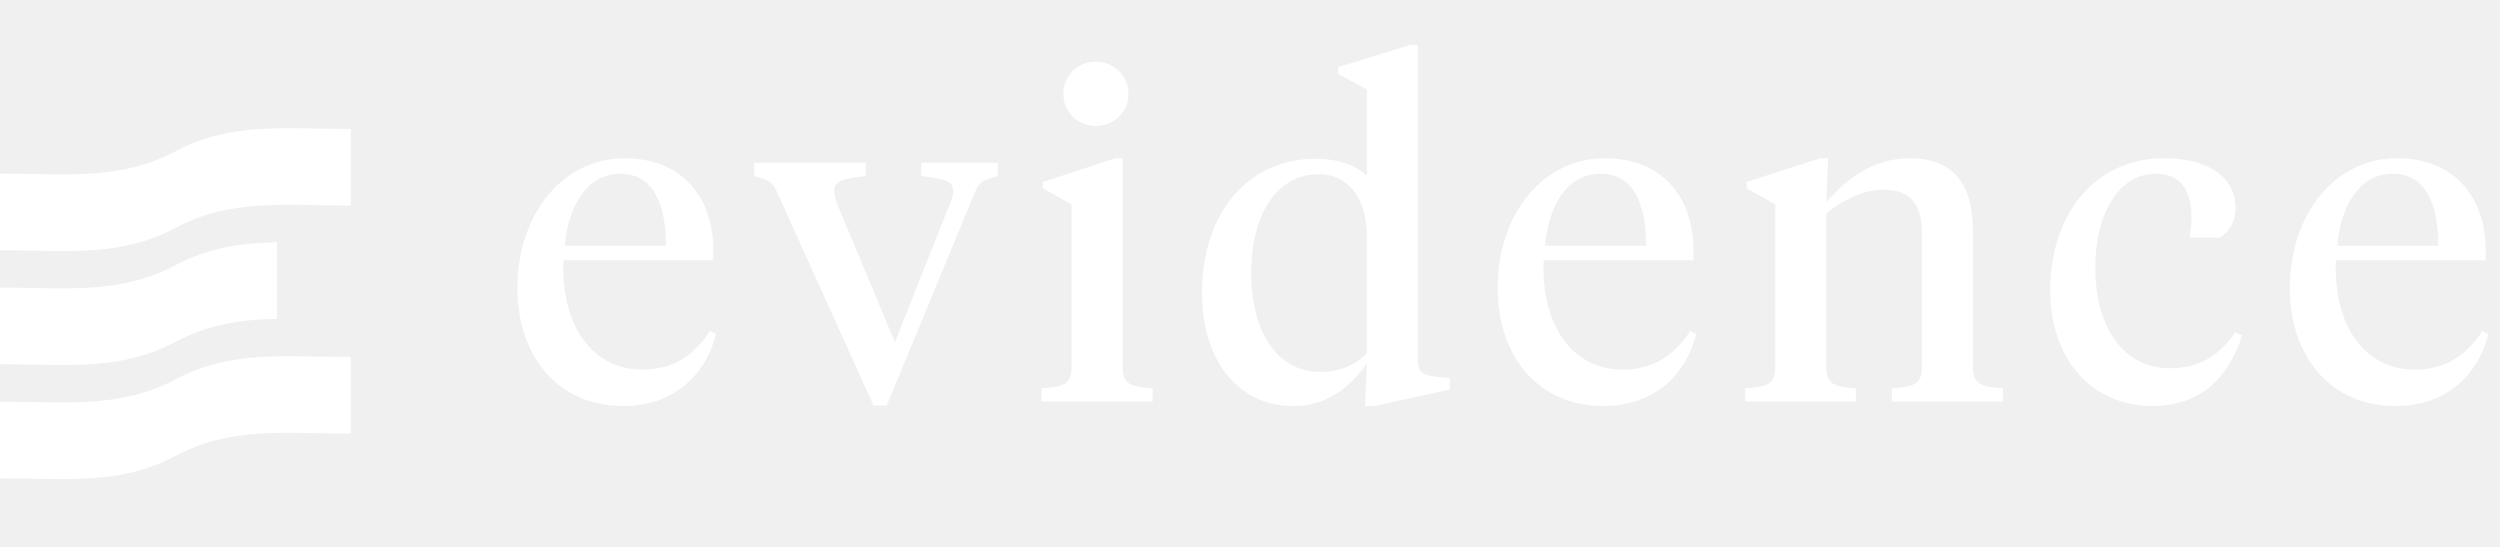
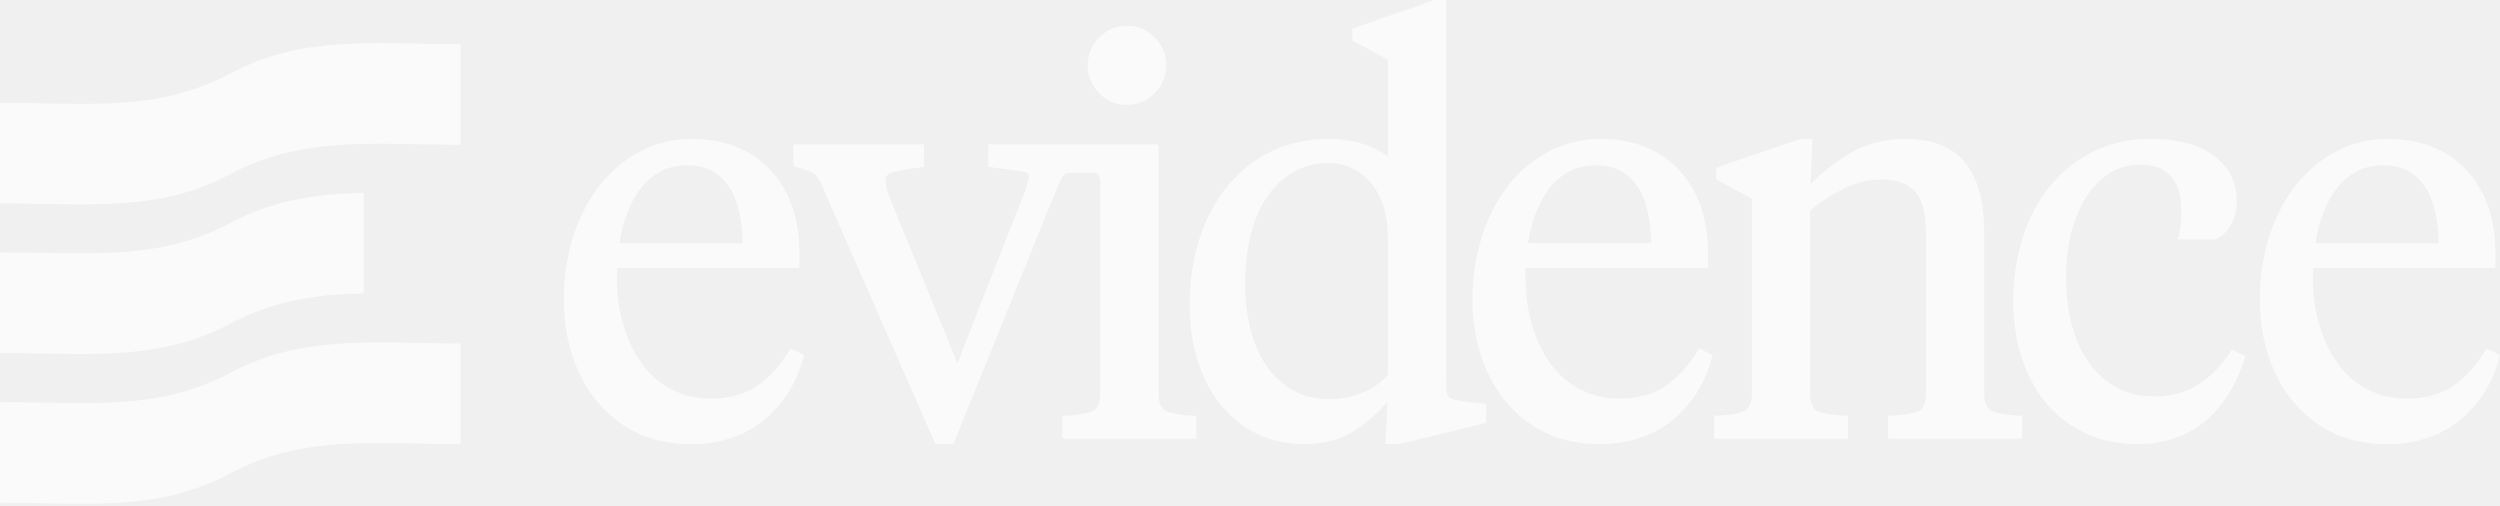
- <svg xmlns="http://www.w3.org/2000/svg" width="741" height="162" viewBox="0 0 741 162" fill="none">
-   <path d="M185.098 46.91C202.378 46.91 211.423 58.655 211.423 74.315V77.15H167.008C166.198 97.805 176.593 109.55 190.228 109.55C199.678 109.55 205.618 105.365 210.478 98.075L212.233 99.02C208.993 111.575 199.408 120.35 184.693 120.35C165.253 120.35 153.373 105.365 153.373 85.52C153.373 62.975 167.143 46.91 185.098 46.91ZM183.883 51.5C174.163 51.5 168.493 60.68 167.413 72.83H197.383C197.383 60.41 193.603 51.5 183.883 51.5ZM295.764 48.26V52.175C290.769 53.39 290.094 54.335 288.879 57.17L262.824 120.215H258.909L230.424 57.17C229.209 54.335 228.399 53.39 223.539 52.175V48.26H256.614V52.175C249.729 52.985 247.299 53.525 247.299 56.63C247.299 57.71 247.569 58.79 248.109 60.41L265.254 101.45L281.589 60.275C282.264 58.52 282.534 57.71 282.534 56.63C282.534 53.525 279.969 53.12 273.084 52.175V48.26H295.764ZM332.744 46.91V108.74C332.744 113.735 334.904 114.68 341.654 115.085V119H308.714V115.085C315.464 114.68 317.624 113.735 317.624 108.74V60.545L309.119 55.82V53.93L330.584 46.91H332.744ZM324.779 37.325C319.244 37.325 315.194 33.005 315.194 27.875C315.194 22.61 319.244 18.29 324.779 18.29C330.314 18.29 334.499 22.61 334.499 27.875C334.499 33.005 330.314 37.325 324.779 37.325ZM390.83 51.635C378.545 51.635 370.85 63.38 370.85 81.065C370.85 97.535 378.005 110.225 391.37 110.225C397.04 110.225 401.63 108.335 405.14 104.69V70.13C405.14 58.52 399.47 51.635 390.83 51.635ZM405.14 26.525L396.635 21.935V19.91L418.1 13.295H420.26V105.365C420.26 109.955 420.53 111.17 426.2 111.71L429.71 111.98V115.49L407.3 120.35H404.6L405.14 107.795C399.74 115.22 392.99 120.35 383.405 120.35C366.935 120.35 356.27 106.715 356.27 87.005C356.27 62.03 370.85 47.045 389.885 47.045C396.5 47.045 401.765 48.935 405.14 52.04V26.525ZM475.627 46.91C492.907 46.91 501.952 58.655 501.952 74.315V77.15H457.537C456.727 97.805 467.122 109.55 480.757 109.55C490.207 109.55 496.147 105.365 501.007 98.075L502.762 99.02C499.522 111.575 489.937 120.35 475.222 120.35C455.782 120.35 443.902 105.365 443.902 85.52C443.902 62.975 457.672 46.91 475.627 46.91ZM474.412 51.5C464.692 51.5 459.022 60.68 457.942 72.83H487.912C487.912 60.41 484.132 51.5 474.412 51.5ZM569.663 108.74V69.32C569.663 60.275 566.018 56.225 558.323 56.225C551.978 56.225 546.038 59.465 541.313 63.245V108.74C541.313 113.735 543.473 114.68 550.088 115.085V119H517.283V115.085C524.033 114.68 526.193 113.735 526.193 108.74V60.545L517.688 55.82V53.93L539.558 46.91H541.853L541.313 59.87C547.388 52.985 555.218 46.91 566.018 46.91C578.573 46.91 584.783 54.065 584.783 68.645V108.74C584.783 113.735 586.943 114.68 593.693 115.085V119H560.753V115.085C567.503 114.68 569.663 113.735 569.663 108.74ZM621.052 79.31C621.052 97.13 629.422 109.145 643.192 109.145C651.967 109.145 658.042 105.23 662.497 98.48L664.522 99.425C660.337 113.06 651.022 120.35 638.062 120.35C620.242 120.35 607.687 106.715 607.687 86.06C607.687 63.65 620.782 46.91 641.437 46.91C654.262 46.91 662.632 52.31 662.632 61.76C662.632 65.675 660.607 68.915 657.907 70.4H648.997C649.267 68.645 649.537 66.755 649.537 64.325C649.537 57.575 647.242 51.5 639.007 51.5C627.802 51.5 621.052 63.65 621.052 79.31ZM710.432 46.91C727.712 46.91 736.757 58.655 736.757 74.315V77.15H692.342C691.532 97.805 701.927 109.55 715.562 109.55C725.012 109.55 730.952 105.365 735.812 98.075L737.567 99.02C734.327 111.575 724.742 120.35 710.027 120.35C690.587 120.35 678.707 105.365 678.707 85.52C678.707 62.975 692.477 46.91 710.432 46.91ZM709.217 51.5C699.497 51.5 693.827 60.68 692.747 72.83H722.717C722.717 60.41 718.937 51.5 709.217 51.5Z" fill="white" />
-   <path d="M104 60.932C84.183 60.932 68.504 58.774 52 67.555C35.496 76.335 19.444 74.178 0 74.178V51.47C19.444 51.47 35.586 53.58 52 44.847C68.414 36.114 84.183 38.224 104 38.224V60.932Z" fill="white" />
-   <path d="M104 128.52C84.183 128.52 68.504 126.362 52 135.143C35.496 143.923 19.444 141.766 0 141.766V119.058C19.444 119.058 35.586 121.168 52 112.435C68.414 103.702 84.183 105.812 104 105.812V128.52Z" fill="white" />
-   <path d="M82.105 71.812C71.614 72.027 61.925 73.343 52 78.624C38.324 85.9 24.836 85.649 9.469 85.363C6.394 85.306 3.243 85.247 0 85.247V107.955C3.282 107.955 6.467 108.016 9.574 108.076C24.875 108.371 38.281 108.63 52 101.332C61.971 96.027 71.642 94.714 82.105 94.507V71.812Z" fill="white" />
+ <svg xmlns="http://www.w3.org/2000/svg" width="1024" height="207" viewBox="0 0 1024 207" fill="none">
+   <path d="M322.974 144.099C319.223 150.152 314.786 154.925 309.782 158.285C304.86 161.589 298.464 163.264 290.77 163.264C285.231 163.264 280.02 162.043 275.277 159.634C270.534 157.23 266.398 153.666 262.981 149.039C259.528 144.363 256.826 138.545 254.947 131.748C253.18 125.367 252.422 117.967 252.691 109.739H327.423V103.219C327.423 96.76 326.484 90.667 324.634 85.11C322.766 79.507 319.92 74.53 316.176 70.318C312.419 66.091 307.741 62.759 302.272 60.416C296.823 58.08 290.457 56.897 283.349 56.897C275.896 56.897 268.846 58.591 262.393 61.933C255.97 65.265 250.365 69.929 245.732 75.797C241.12 81.641 237.464 88.676 234.864 96.706C232.268 104.713 230.953 113.487 230.953 122.784C230.953 130.887 232.118 138.564 234.414 145.605C236.721 152.68 240.119 159.004 244.512 164.398C248.933 169.829 254.436 174.154 260.868 177.25C267.308 180.353 274.72 181.927 282.899 181.927C288.909 181.927 294.512 181.063 299.553 179.358C304.605 177.649 309.107 175.199 312.932 172.077C316.736 168.973 320.042 165.235 322.756 160.968C325.466 156.71 327.544 151.967 328.933 146.871L329.321 145.45L323.837 142.707L322.974 144.101V144.099ZM256.589 88.089C258.094 83.938 260.048 80.279 262.397 77.214C264.7 74.214 267.489 71.848 270.687 70.181C273.857 68.525 277.512 67.686 281.549 67.686C285.56 67.686 289.044 68.514 291.903 70.149C294.773 71.788 297.131 74.078 298.911 76.954C300.74 79.914 302.1 83.502 302.952 87.618C303.716 91.309 304.149 95.342 304.245 99.624H253.698C254.312 95.576 255.283 91.7 256.59 88.09L256.589 88.089Z" fill="#FAFAFA" />
+   <path d="M461.48 42.949C466.012 42.949 469.888 41.327 472.999 38.132C476.097 34.953 477.669 31.126 477.669 26.759C477.669 22.392 476.098 18.57 472.999 15.386C469.884 12.19 466.008 10.57 461.48 10.57C457.097 10.57 453.296 12.191 450.184 15.387C447.087 18.568 445.515 22.394 445.515 26.759C445.515 31.124 447.086 34.955 450.184 38.131C453.293 41.328 457.094 42.949 461.48 42.949Z" fill="#FAFAFA" />
+   <path d="M476.967 167.938C475.344 166.877 474.521 164.472 474.521 160.786V59.143H404.798V68.359L406.36 68.568C408.088 68.795 409.718 68.995 411.293 69.187C414.695 69.602 417.383 69.93 419.017 70.331C421.385 70.913 421.411 71.181 421.496 72.068C421.557 72.701 421.155 74.333 420.302 76.918L420.211 77.189C419.701 78.745 419.068 80.321 418.445 81.869L417.751 83.602L392.167 148.762L363.997 79.937C363.175 77.475 362.742 75.494 362.742 74.208C362.742 72.273 363.419 71.272 365.08 70.752C367.352 70.041 371.336 69.307 376.922 68.569L378.483 68.361V59.144H324.965V68.185L326.324 68.53C331.435 69.81 333.124 70.808 333.674 71.287C334.666 72.157 335.645 73.685 336.584 75.83L383.158 181.924H390.489L430.789 82.344C431.93 79.518 433.11 76.596 434.406 73.86C435.067 72.461 435.924 71.009 437.268 70.858C438.133 70.76 439.048 70.747 439.824 70.747L441.666 70.756L444.351 70.742C445.327 70.742 446.301 70.748 447.278 70.762C448.738 70.783 449.45 70.994 449.904 71.545C450.598 72.383 450.686 73.815 450.686 74.969V160.788C450.686 164.47 449.861 166.878 448.234 167.943C446.936 168.795 443.912 169.885 436.877 170.238L435.169 170.321V179.677H490.037V170.321L488.33 170.238C481.29 169.886 478.265 168.795 476.966 167.941L476.967 167.938Z" fill="#FAFAFA" />
+   <path d="M595.601 163.659C594.543 163.383 593.759 162.985 593.332 162.508C592.909 162.039 592.644 161.385 592.544 160.564C592.403 159.453 592.332 157.94 592.332 156.065V0H587.53L553.881 11.767V16.59L568.499 24.46V63.976C565.959 62.203 563.039 60.695 559.791 59.479C555.182 57.763 549.864 56.893 543.984 56.893C535.964 56.893 528.409 58.5 521.531 61.668C514.656 64.836 508.586 69.456 503.491 75.4C498.414 81.322 494.404 88.557 491.572 96.905C488.748 105.22 487.317 114.684 487.317 125.03C487.317 133.13 488.404 140.724 490.547 147.601C492.702 154.536 495.834 160.599 499.854 165.62C503.894 170.673 508.863 174.696 514.622 177.574C520.398 180.461 527.024 181.924 534.316 181.924C542.74 181.924 550.047 179.811 556.033 175.642C560.436 172.572 564.542 168.903 568.268 164.71L567.517 181.925H572.984L608.749 173.219V165.482L601.314 164.624C598.88 164.34 596.958 164.016 595.6 163.659H595.601ZM568.5 153.567C562.343 160.15 554.248 163.488 544.435 163.488C538.778 163.488 533.779 162.281 529.579 159.9C525.336 157.495 521.714 154.158 518.812 149.981C515.876 145.756 513.658 140.696 512.222 134.941C510.766 129.125 510.028 122.765 510.028 116.037C510.028 108.572 510.84 101.689 512.443 95.578C514.025 89.529 516.354 84.317 519.365 80.087C522.346 75.901 525.969 72.598 530.135 70.269C534.264 67.958 538.923 66.786 543.987 66.786C551.044 66.786 556.938 69.523 561.505 74.922C566.148 80.405 568.502 88.185 568.502 98.047V153.567H568.5Z" fill="#FAFAFA" />
+   <path d="M695.15 144.099C691.4 150.152 686.962 154.925 681.959 158.285C677.036 161.588 670.639 163.264 662.946 163.264C657.407 163.264 652.196 162.043 647.454 159.634C642.711 157.23 638.574 153.666 635.157 149.039C631.704 144.363 629.002 138.545 627.123 131.748C625.356 125.367 624.598 117.967 624.867 109.739H699.599V103.219C699.599 96.76 698.66 90.667 696.81 85.11C694.942 79.507 692.096 74.53 688.352 70.318C684.594 66.091 679.917 62.759 674.448 60.416C668.999 58.08 662.633 56.897 655.525 56.897C648.072 56.897 641.022 58.591 634.57 61.933C628.146 65.265 622.541 69.929 617.908 75.797C613.298 81.639 609.641 88.674 607.04 96.706C604.444 104.713 603.129 113.487 603.129 122.784C603.129 130.883 604.294 138.561 606.59 145.605C608.897 152.678 612.294 159.002 616.688 164.398C621.109 169.829 626.612 174.154 633.044 177.25C639.484 180.353 646.896 181.927 655.075 181.927C661.086 181.927 666.689 181.063 671.729 179.358C676.781 177.649 681.283 175.199 685.107 172.077C688.912 168.973 692.218 165.235 694.932 160.968C697.642 156.71 699.72 151.967 701.109 146.871L701.497 145.45L696.015 142.707L695.15 144.101V144.099ZM628.767 88.089C630.271 83.939 632.225 80.28 634.574 77.215C636.879 74.213 639.668 71.847 642.864 70.181C646.034 68.525 649.689 67.686 653.726 67.686C657.737 67.686 661.221 68.514 664.08 70.149C666.95 71.788 669.308 74.078 671.088 76.954C672.917 79.914 674.277 83.502 675.129 87.618C675.893 91.309 676.326 95.342 676.422 99.624H625.875C626.489 95.575 627.46 91.7 628.768 88.09L628.767 88.089Z" fill="#FAFAFA" />
+   <path d="M815.163 167.94C813.54 166.879 812.717 164.473 812.717 160.788V94.897C812.717 82.382 810.082 72.843 804.885 66.543C799.602 60.141 791.419 56.894 780.561 56.894C771.563 56.894 763.486 59.106 756.553 63.468C751.15 66.867 746.14 70.855 741.629 75.344L742.406 56.894H737.537L702.979 68.649V73.484L717.597 81.354V160.787C717.597 164.469 716.772 166.876 715.146 167.942C713.847 168.794 710.823 169.884 703.787 170.236L702.08 170.322V179.675H756.948V170.322L755.241 170.236C748.203 169.885 745.177 168.794 743.877 167.94C742.254 166.879 741.431 164.474 741.431 160.788V86.283C745.5 82.863 750.046 79.871 754.953 77.386C759.994 74.828 765.281 73.531 770.668 73.531C776.849 73.531 781.469 75.185 784.398 78.446C787.375 81.766 788.885 87.452 788.885 95.347V160.788C788.885 164.471 788.061 166.878 786.435 167.943C785.136 168.795 782.112 169.885 775.076 170.237L773.37 170.323V179.676H828.237V170.323L826.53 170.237C819.492 169.886 816.466 168.795 815.166 167.941L815.163 167.94Z" fill="#FAFAFA" />
+   <path d="M913.326 144.499C909.585 150.11 905.152 154.549 900.148 157.692C895.215 160.792 889.105 162.364 881.99 162.364C876.471 162.364 871.5 161.188 867.215 158.869C862.894 156.532 859.117 153.222 855.993 149.032C852.841 144.809 850.405 139.637 848.751 133.659C847.078 127.628 846.23 120.866 846.23 113.562C846.23 106.996 846.968 100.831 848.422 95.235C849.863 89.675 851.944 84.741 854.606 80.571C857.221 76.471 860.437 73.217 864.162 70.899C867.821 68.616 872.078 67.459 876.815 67.459C880.113 67.459 882.869 68.001 885.005 69.07C887.13 70.134 888.842 71.539 890.094 73.244C891.357 74.977 892.236 77.012 892.707 79.292C893.205 81.716 893.458 84.242 893.458 86.801C893.458 88.816 893.385 90.572 893.243 92.018C893.099 93.433 892.888 94.709 892.613 95.81L892.053 98.044H907.372L907.798 97.952L908.02 97.834C910.586 96.465 912.617 94.355 914.055 91.56C915.457 88.836 916.167 85.798 916.167 82.53C916.167 74.612 912.968 68.261 906.658 63.65C900.523 59.167 891.844 56.894 880.862 56.894C872.228 56.894 864.356 58.621 857.464 62.027C850.597 65.422 844.647 70.159 839.779 76.108C834.934 82.031 831.156 89.152 828.551 97.272C825.957 105.353 824.642 114.163 824.642 123.457C824.642 132.166 825.886 140.193 828.339 147.316C830.796 154.466 834.277 160.68 838.685 165.783C843.112 170.909 848.544 174.926 854.832 177.722C861.109 180.509 868.051 181.923 875.464 181.923C886.183 181.923 895.379 178.876 902.794 172.865C910.156 166.897 915.684 158.329 919.226 147.398L919.703 145.928L914.203 143.178L913.322 144.497L913.326 144.499Z" fill="#FAFAFA" />
+   <path d="M1018.52 142.705L1017.66 144.099C1013.91 150.153 1009.47 154.926 1004.47 158.285C999.542 161.588 993.145 163.264 985.452 163.264C979.913 163.264 974.702 162.043 969.96 159.634C965.216 157.229 961.079 153.665 957.664 149.039C954.21 144.361 951.507 138.544 949.629 131.748C947.863 125.369 947.105 117.969 947.374 109.739H1022.1V103.219C1022.1 96.757 1021.17 90.664 1019.32 85.11C1017.45 79.508 1014.6 74.531 1010.86 70.318C1007.1 66.091 1002.42 62.759 996.955 60.416C991.506 58.08 985.14 56.897 978.032 56.897C970.578 56.897 963.527 58.591 957.077 61.933C950.655 65.264 945.049 69.927 940.414 75.797C935.803 81.639 932.147 88.675 929.547 96.706C926.951 104.71 925.636 113.484 925.636 122.784C925.636 130.886 926.8 138.563 929.096 145.606C931.404 152.681 934.803 159.004 939.195 164.398C943.618 169.831 949.121 174.156 955.55 177.25C961.99 180.353 969.402 181.927 977.581 181.927C983.592 181.927 989.195 181.063 994.235 179.358C999.286 177.65 1003.79 175.2 1007.61 172.077C1011.42 168.973 1014.73 165.235 1017.44 160.968C1020.15 156.71 1022.23 151.967 1023.62 146.87L1024 145.449L1018.52 142.707V142.705ZM951.273 88.089C952.779 83.935 954.733 80.277 957.081 77.214C959.385 74.213 962.174 71.847 965.37 70.181C968.54 68.525 972.195 67.686 976.232 67.686C980.243 67.686 983.727 68.514 986.586 70.149C989.456 71.788 991.814 74.078 993.594 76.954C995.424 79.917 996.784 83.504 997.635 87.618C998.4 91.313 998.833 95.347 998.928 99.624H948.381C948.995 95.575 949.966 91.7 951.274 88.09L951.273 88.089Z" fill="#FAFAFA" />
+   <path d="M0.002 42.122C35.954 42.122 64.4 46.036 94.343 30.106C124.286 14.176 153.409 18.09 188.684 18.09V59.288C153.409 59.288 124.122 55.46 94.343 71.304C64.564 87.148 35.954 83.32 0.002 83.32V42.122Z" fill="#FAFAFA" />
+   <path d="M188.685 181.891C152.733 181.891 124.287 177.977 94.344 193.907C64.401 209.837 35.278 205.923 0.002 205.923V164.725C35.277 164.725 64.564 168.553 94.343 152.709C124.122 136.865 152.732 140.693 188.684 140.693L188.685 181.891Z" fill="#FAFAFA" />
+   <path d="M148.962 79.006C129.929 79.396 112.35 81.785 94.344 91.365C69.532 104.567 45.061 104.111 17.183 103.591C11.603 103.487 5.886 103.381 0.003 103.381V144.579C5.957 144.579 11.735 144.69 17.372 144.799C45.132 145.334 69.455 145.804 94.344 132.563C112.435 122.939 129.979 120.558 148.962 120.181V79.007V79.006Z" fill="#FAFAFA" />
</svg>
